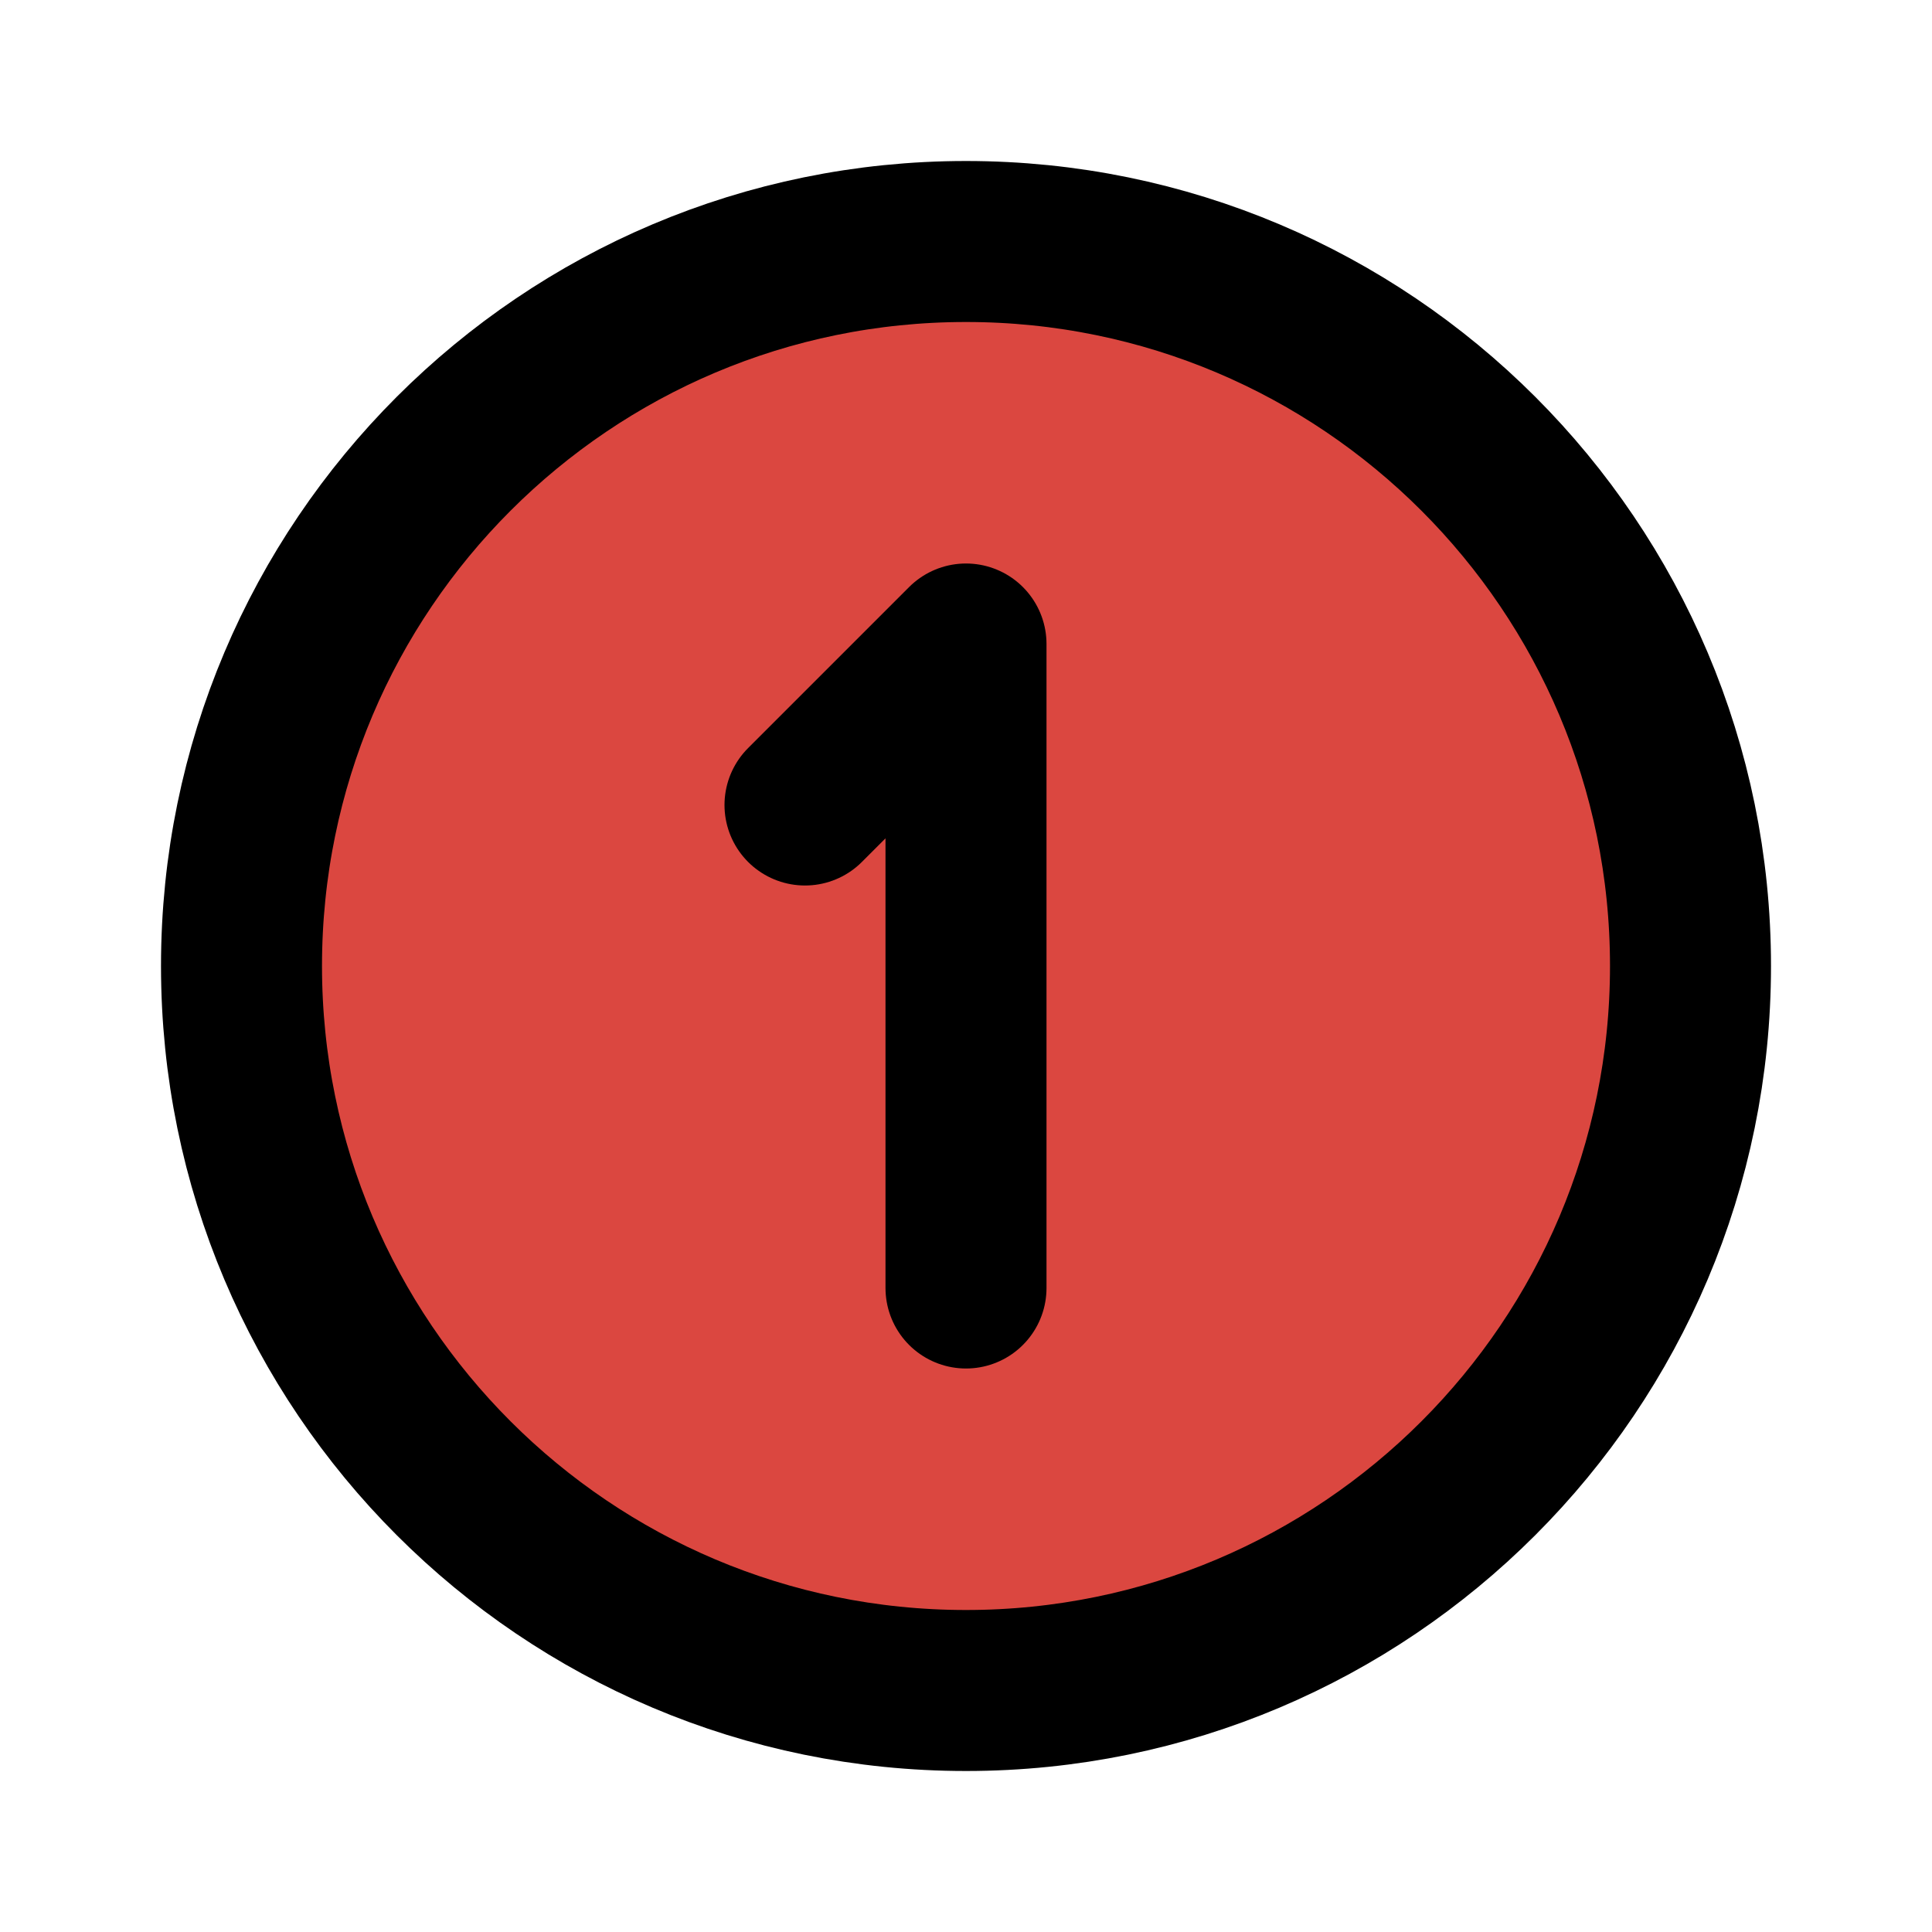
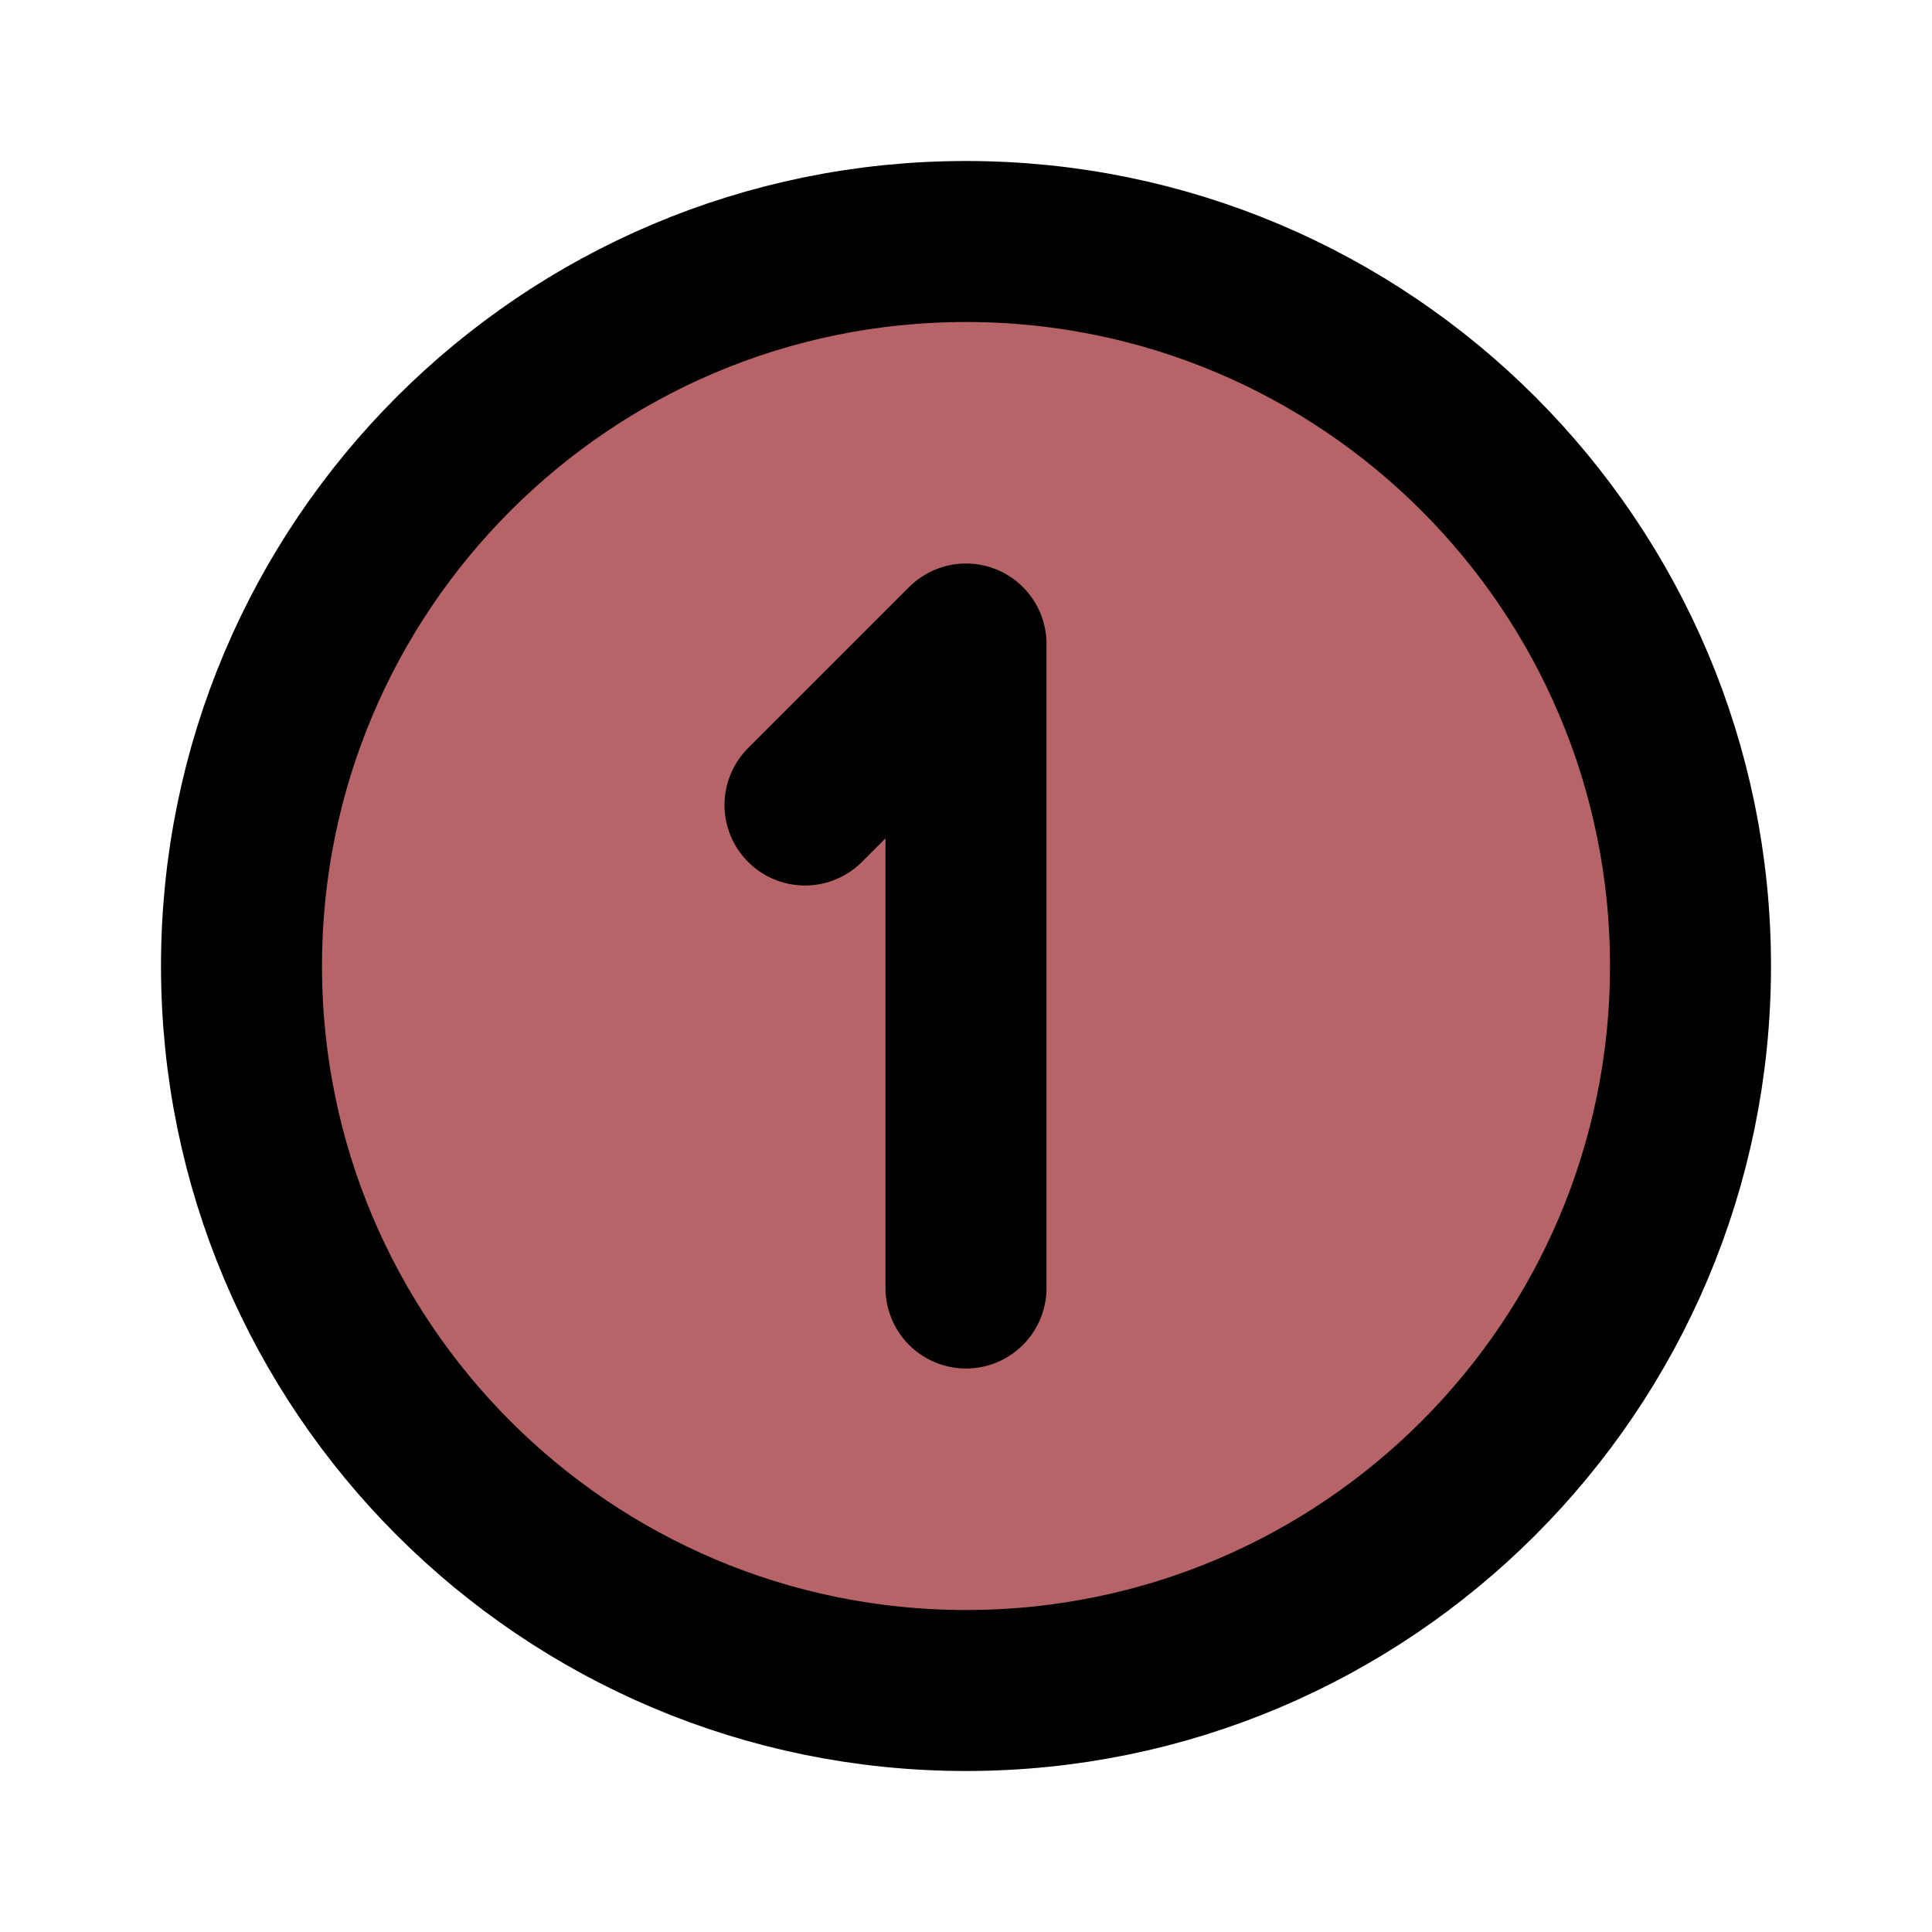
- <svg xmlns="http://www.w3.org/2000/svg" class="icon icon-tabler icon-tabler-circle-number-1" width="24" height="24" viewBox="0 0 24 24" stroke-width="2" stroke="currentColor" fill="#DB4740" stroke-linecap="round" stroke-linejoin="round">
+ <svg xmlns="http://www.w3.org/2000/svg" class="icon icon-tabler icon-tabler-circle-number-1" width="24" height="24" viewBox="0 0 24 24" stroke-width="2" stroke="currentColor" fill="#B66467" stroke-linecap="round" stroke-linejoin="round">
  <path stroke="none" d="M0 0h24v24H0z" fill="none" />
  <path d="M12 12m-9 0a9 9 0 1 0 18 0a9 9 0 1 0 -18 0" />
  <path d="M10 10l2 -2v8" />
</svg>
